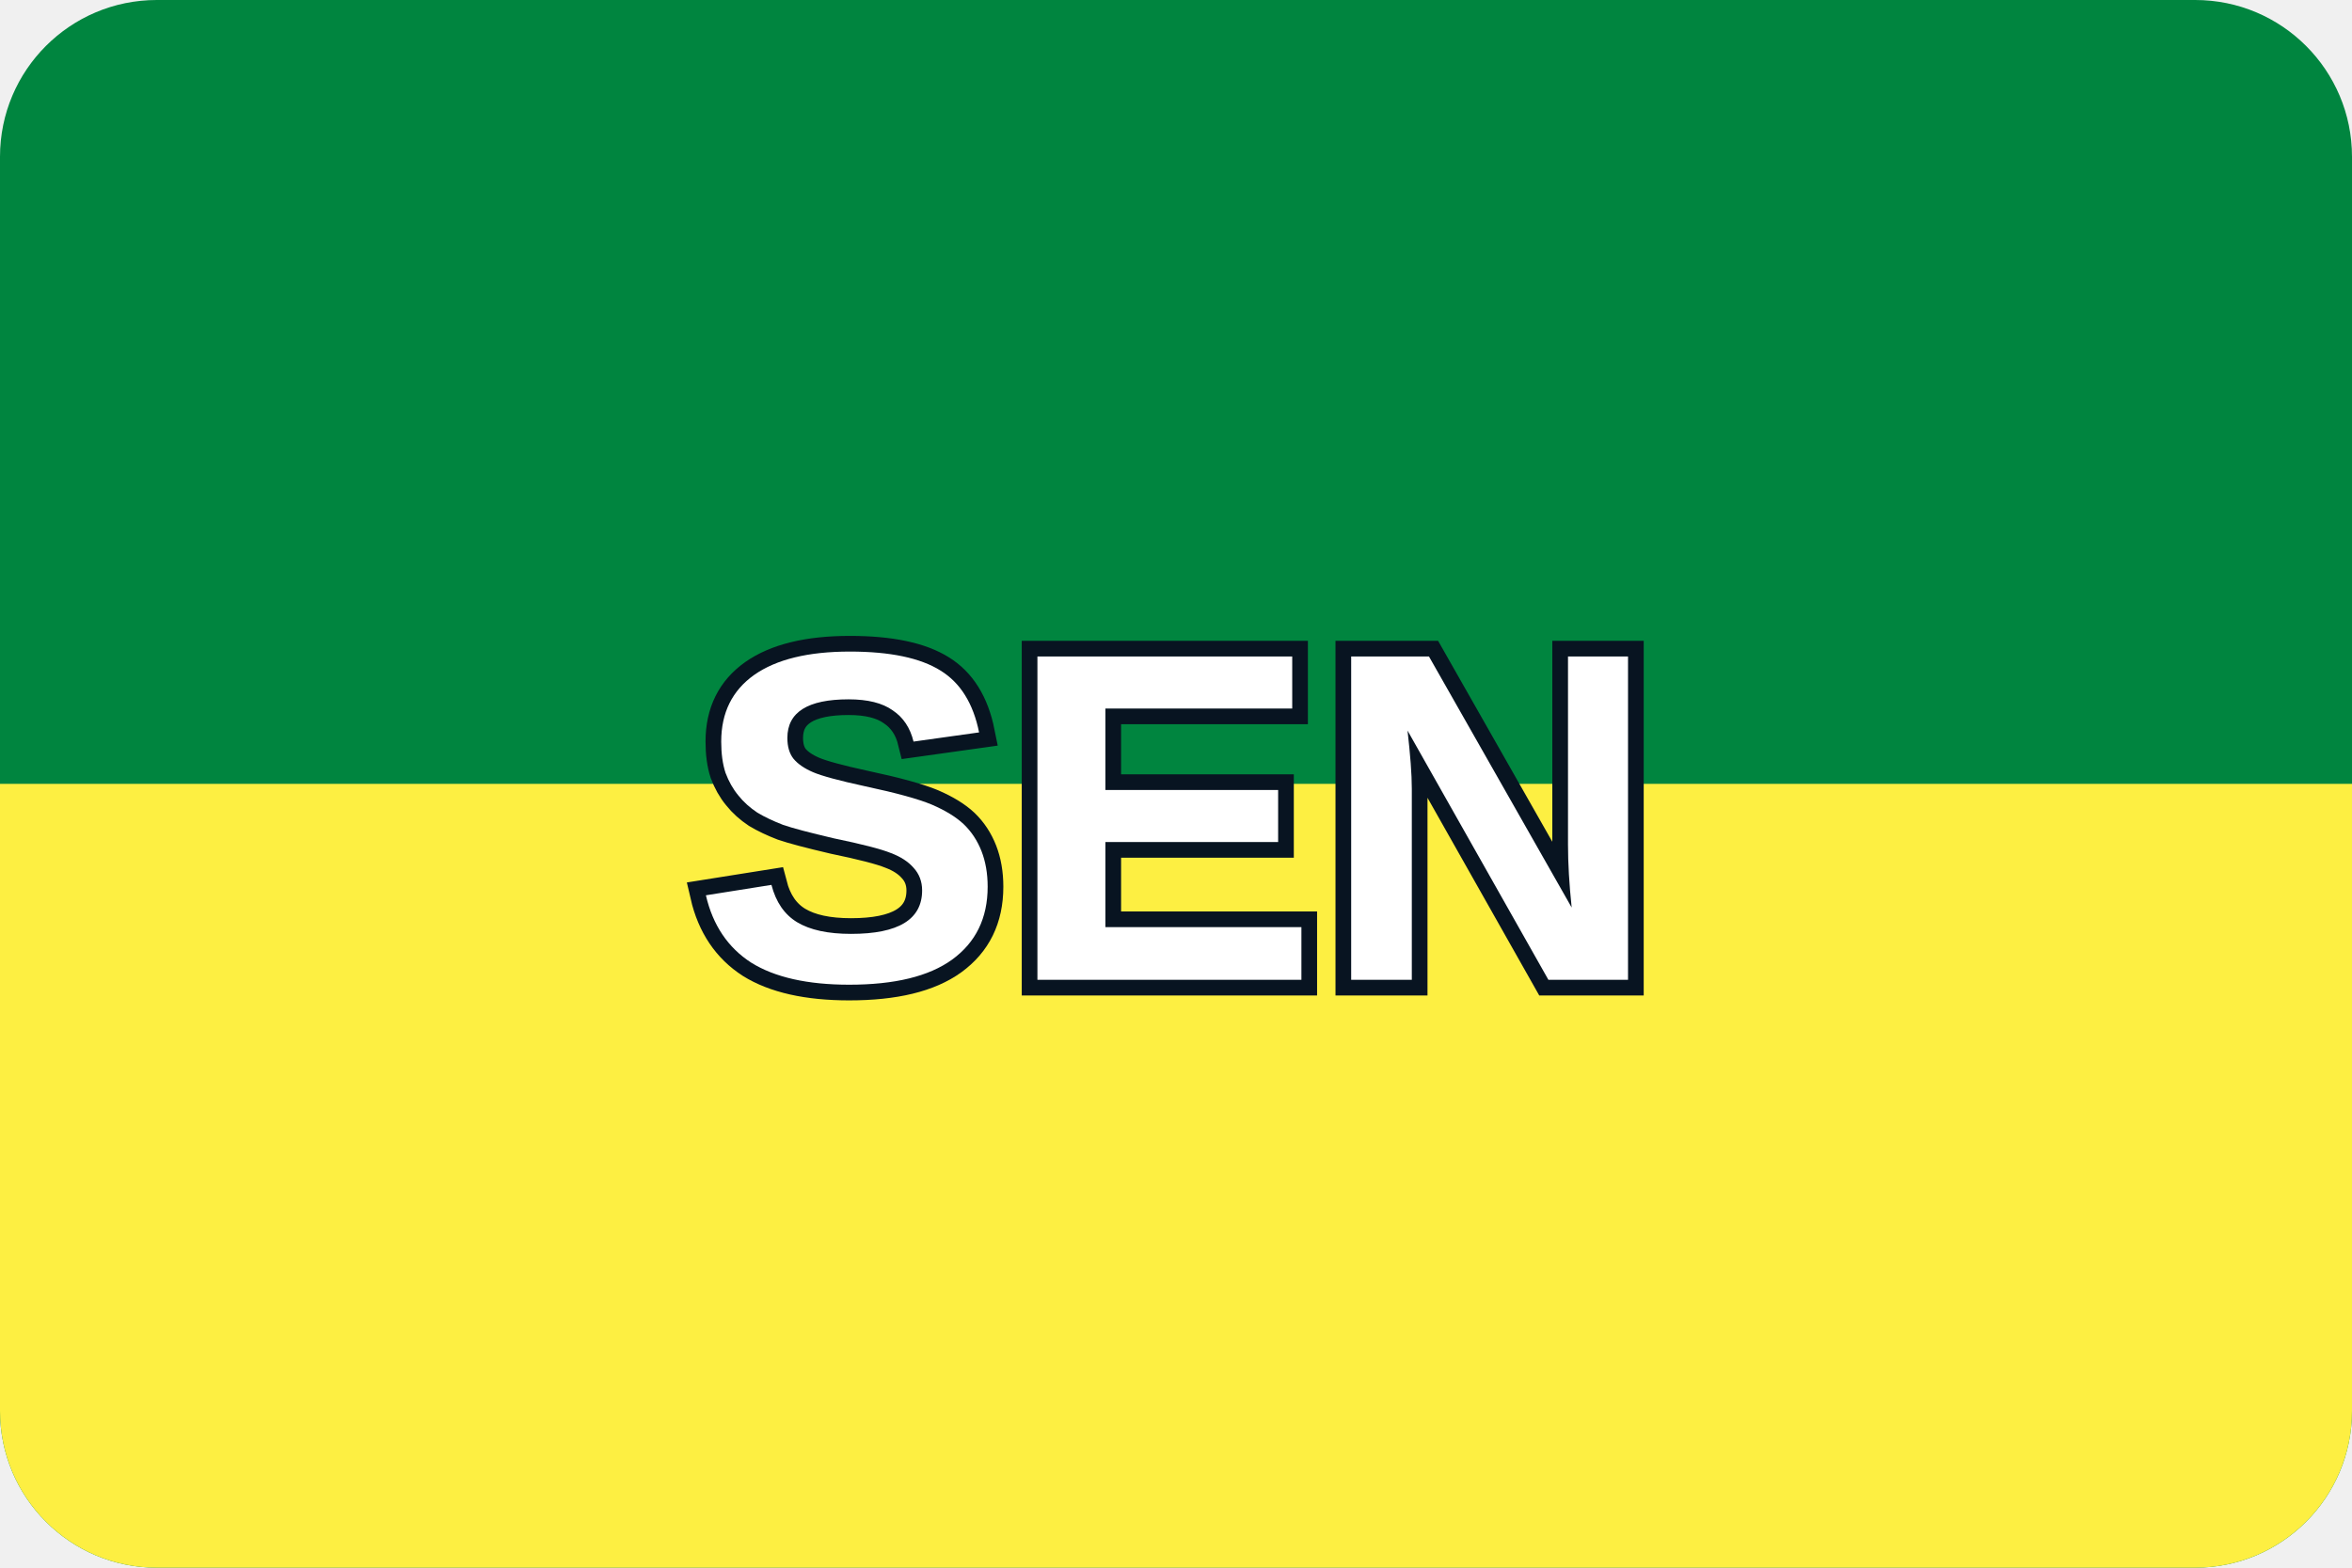
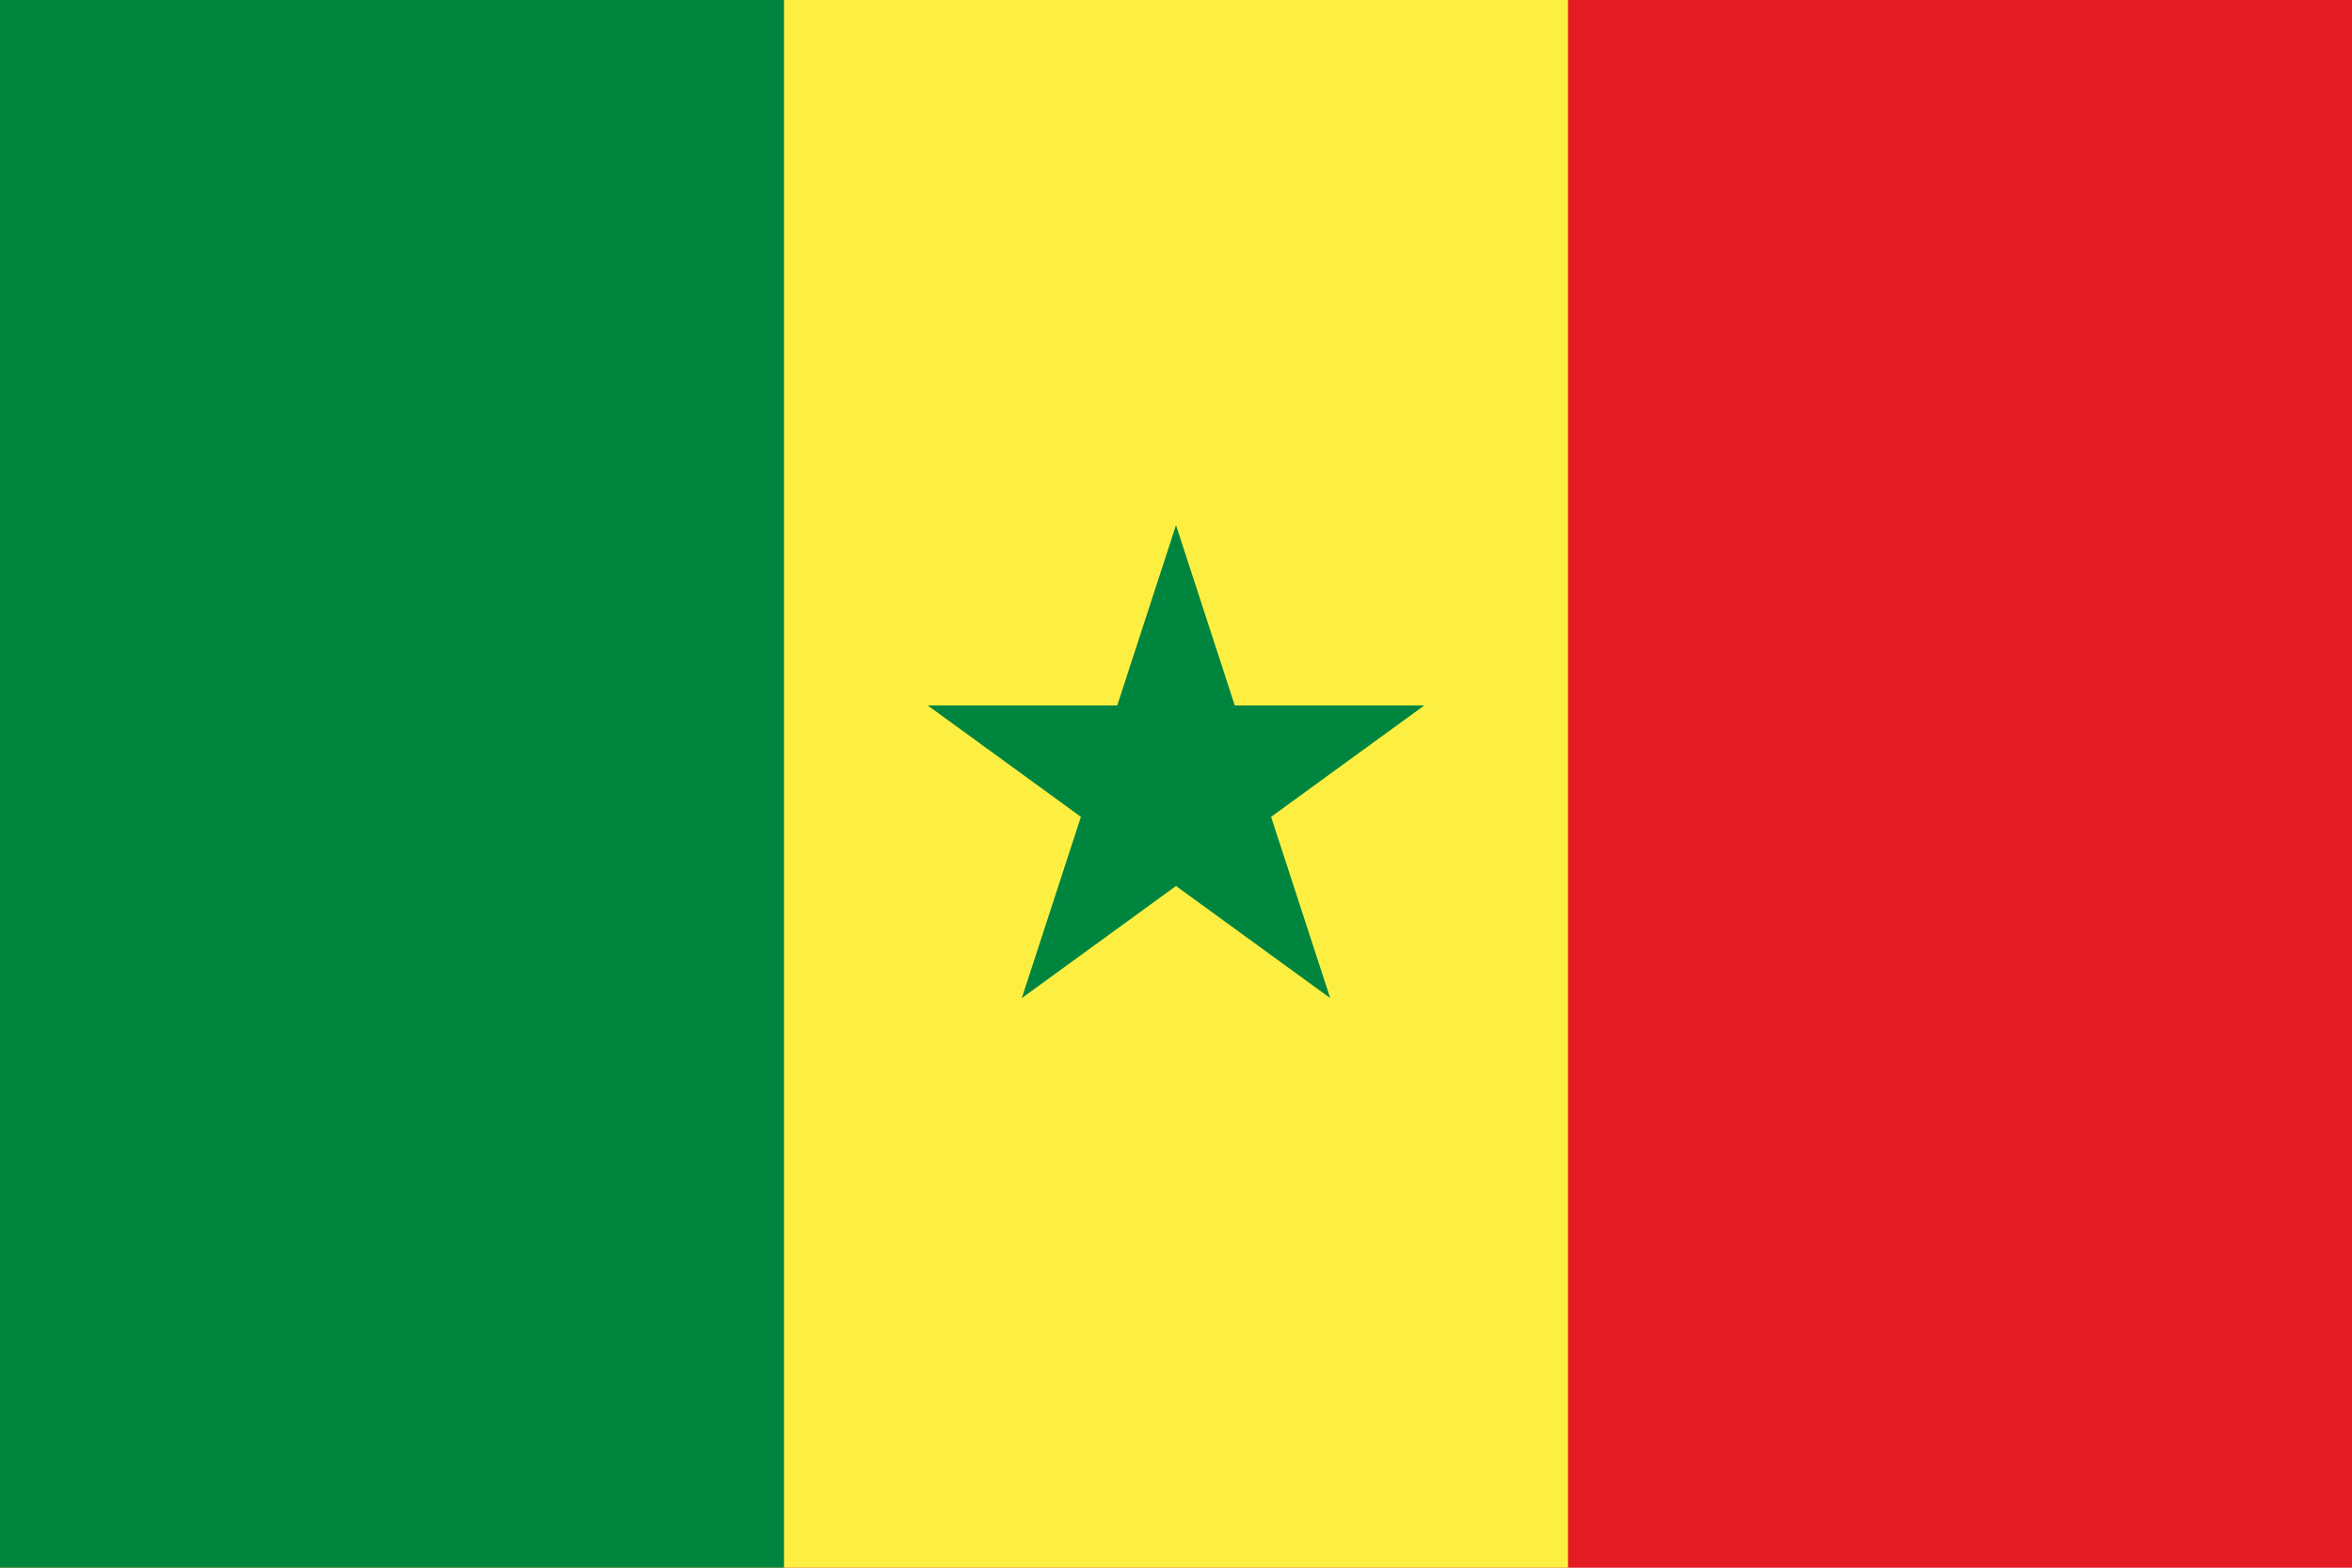
- <svg xmlns="http://www.w3.org/2000/svg" viewBox="0 0 60 40" role="img" aria-label="Senegal flag">
-   <rect width="60" height="40" rx="4" fill="#00853f" />
-   <path d="M0 20h60v16a4 4 0 0 1-4 4H4a4 4 0 0 1-4-4z" fill="#fdef42" />
-   <text x="30" y="25" font-family="Arial, sans-serif" font-size="12" font-weight="700" fill="#ffffff" stroke="#081421" stroke-width="0.8" paint-order="stroke" text-anchor="middle">SEN</text>
+ <svg xmlns="http://www.w3.org/2000/svg" width="900" height="600">
+   <path fill="#e31b23" d="m0,0h900v600H0" />
+   <path fill="#fdef42" d="m0,0h600v600H0" />
+   <path fill="#00853f" d="m0,0h300v600H0M391,382l59-181 59,181-154-112h190" />
</svg>
